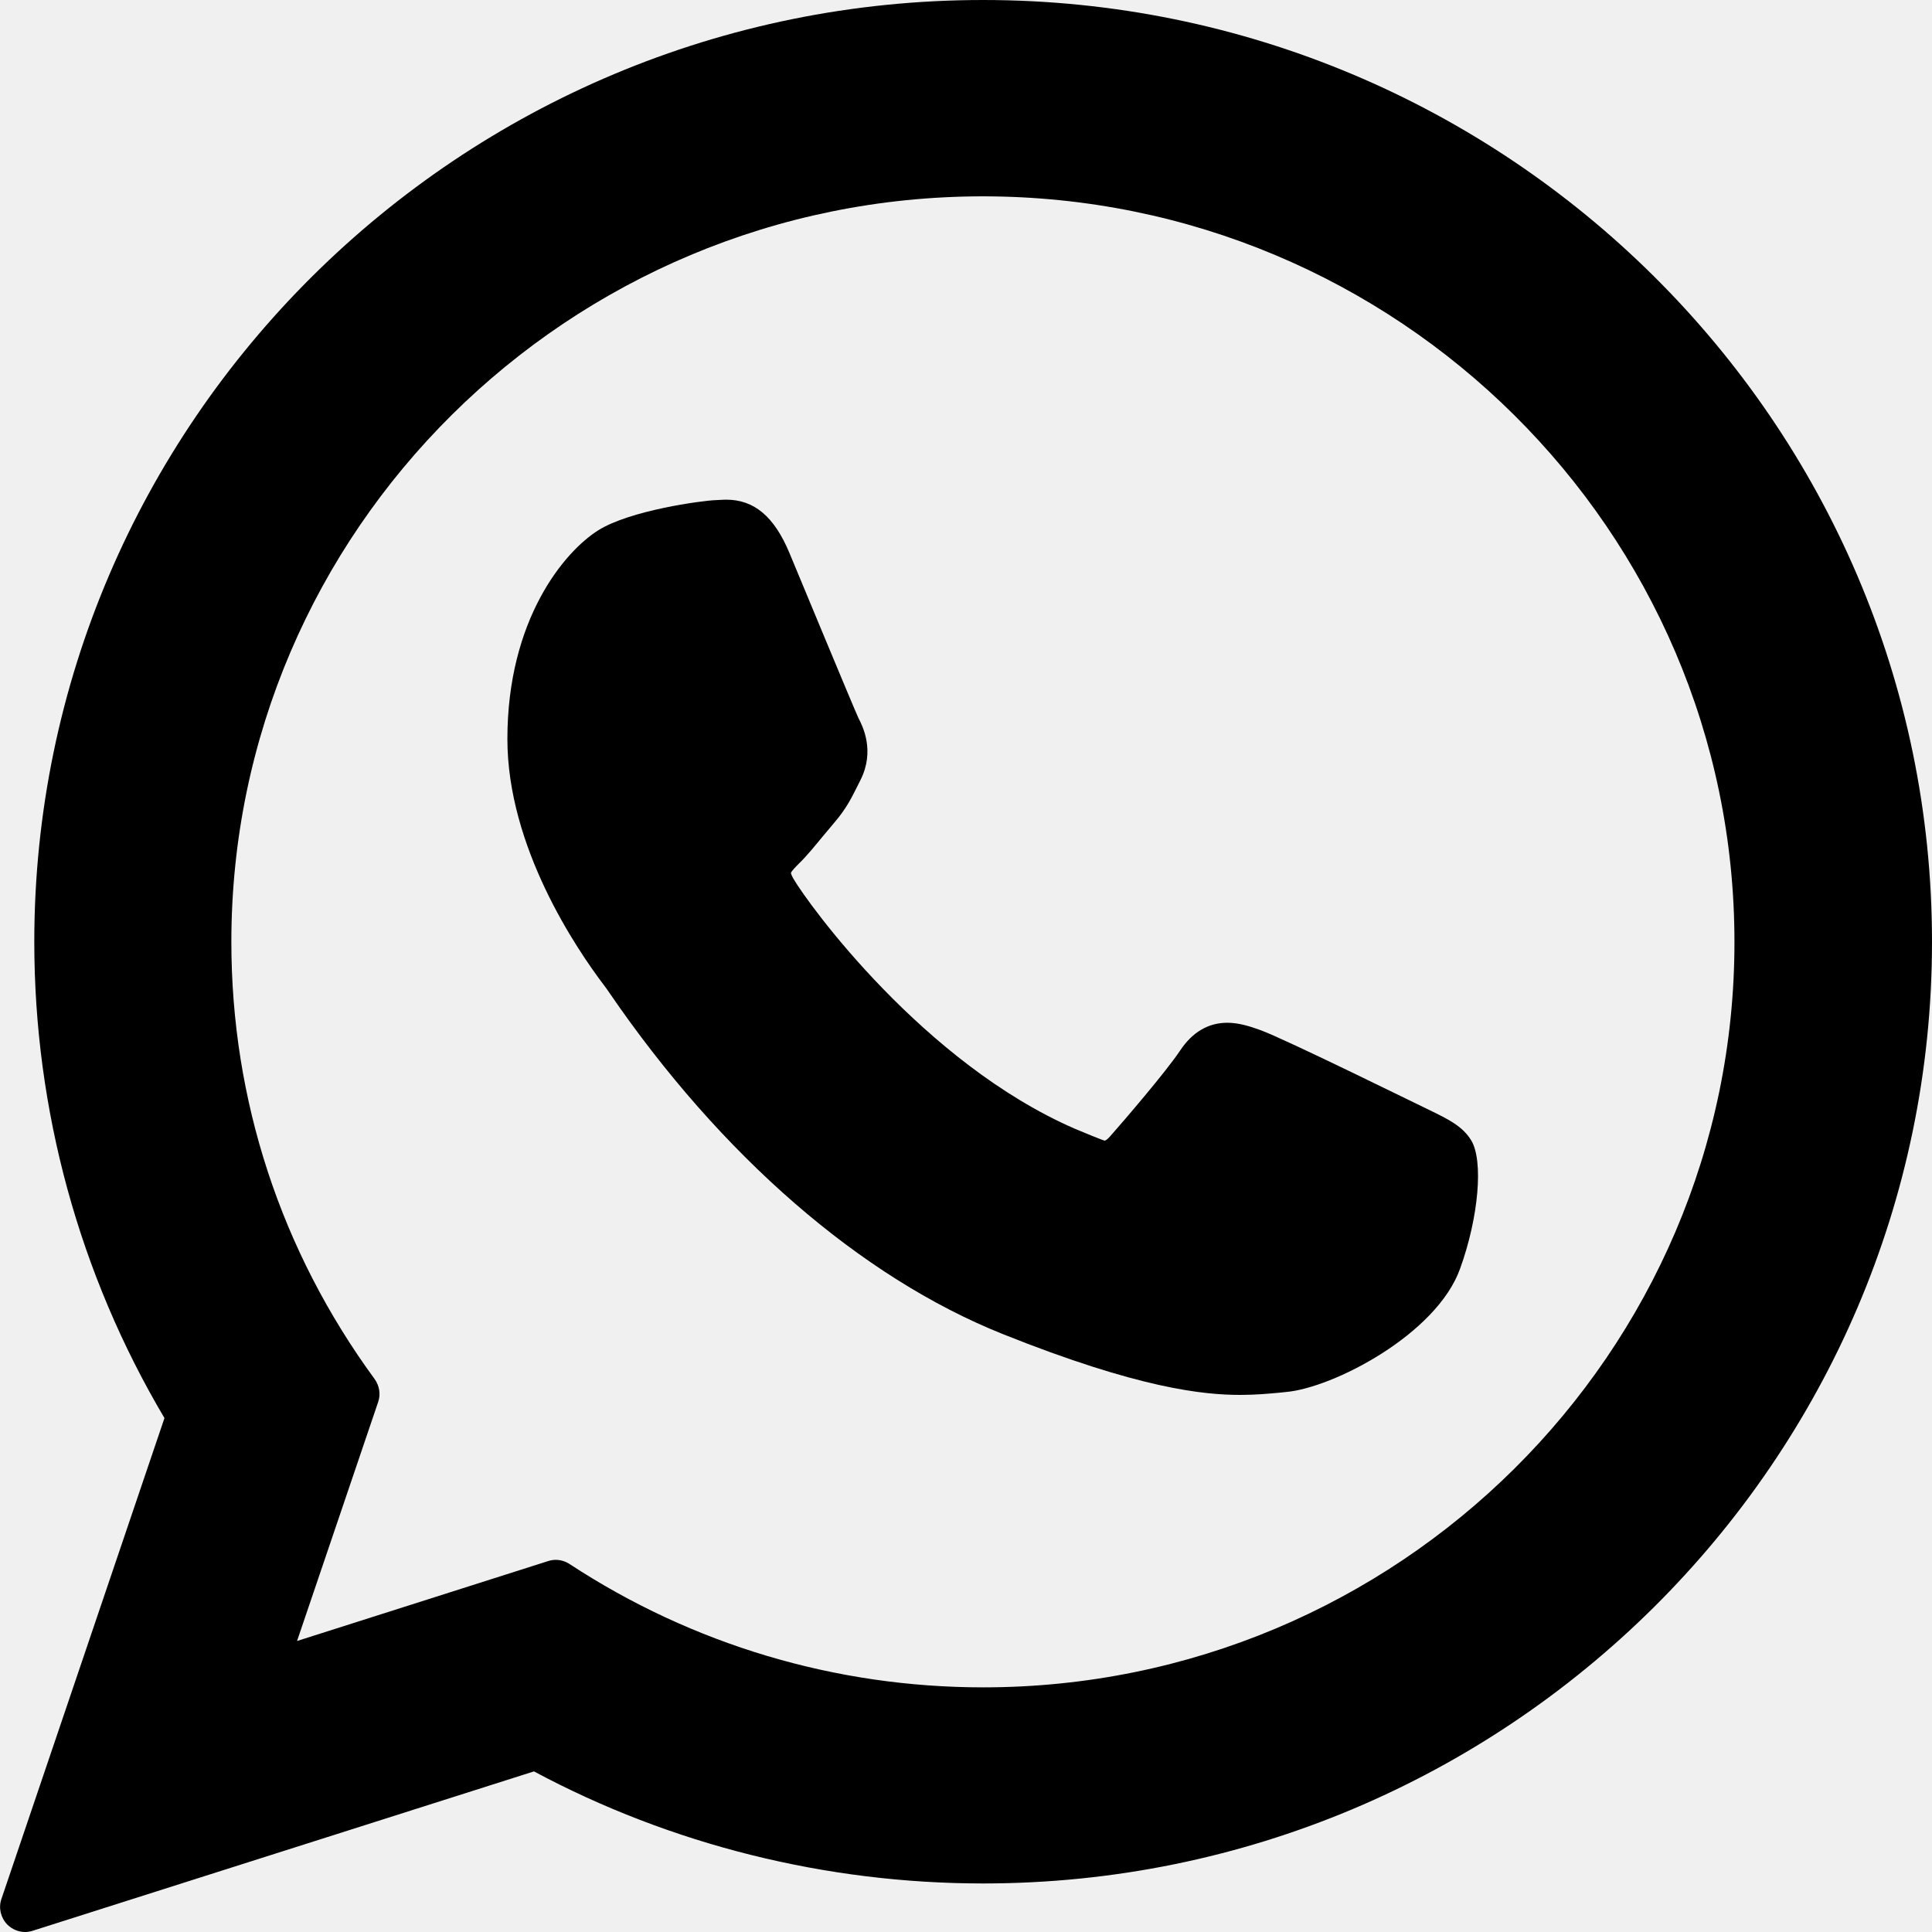
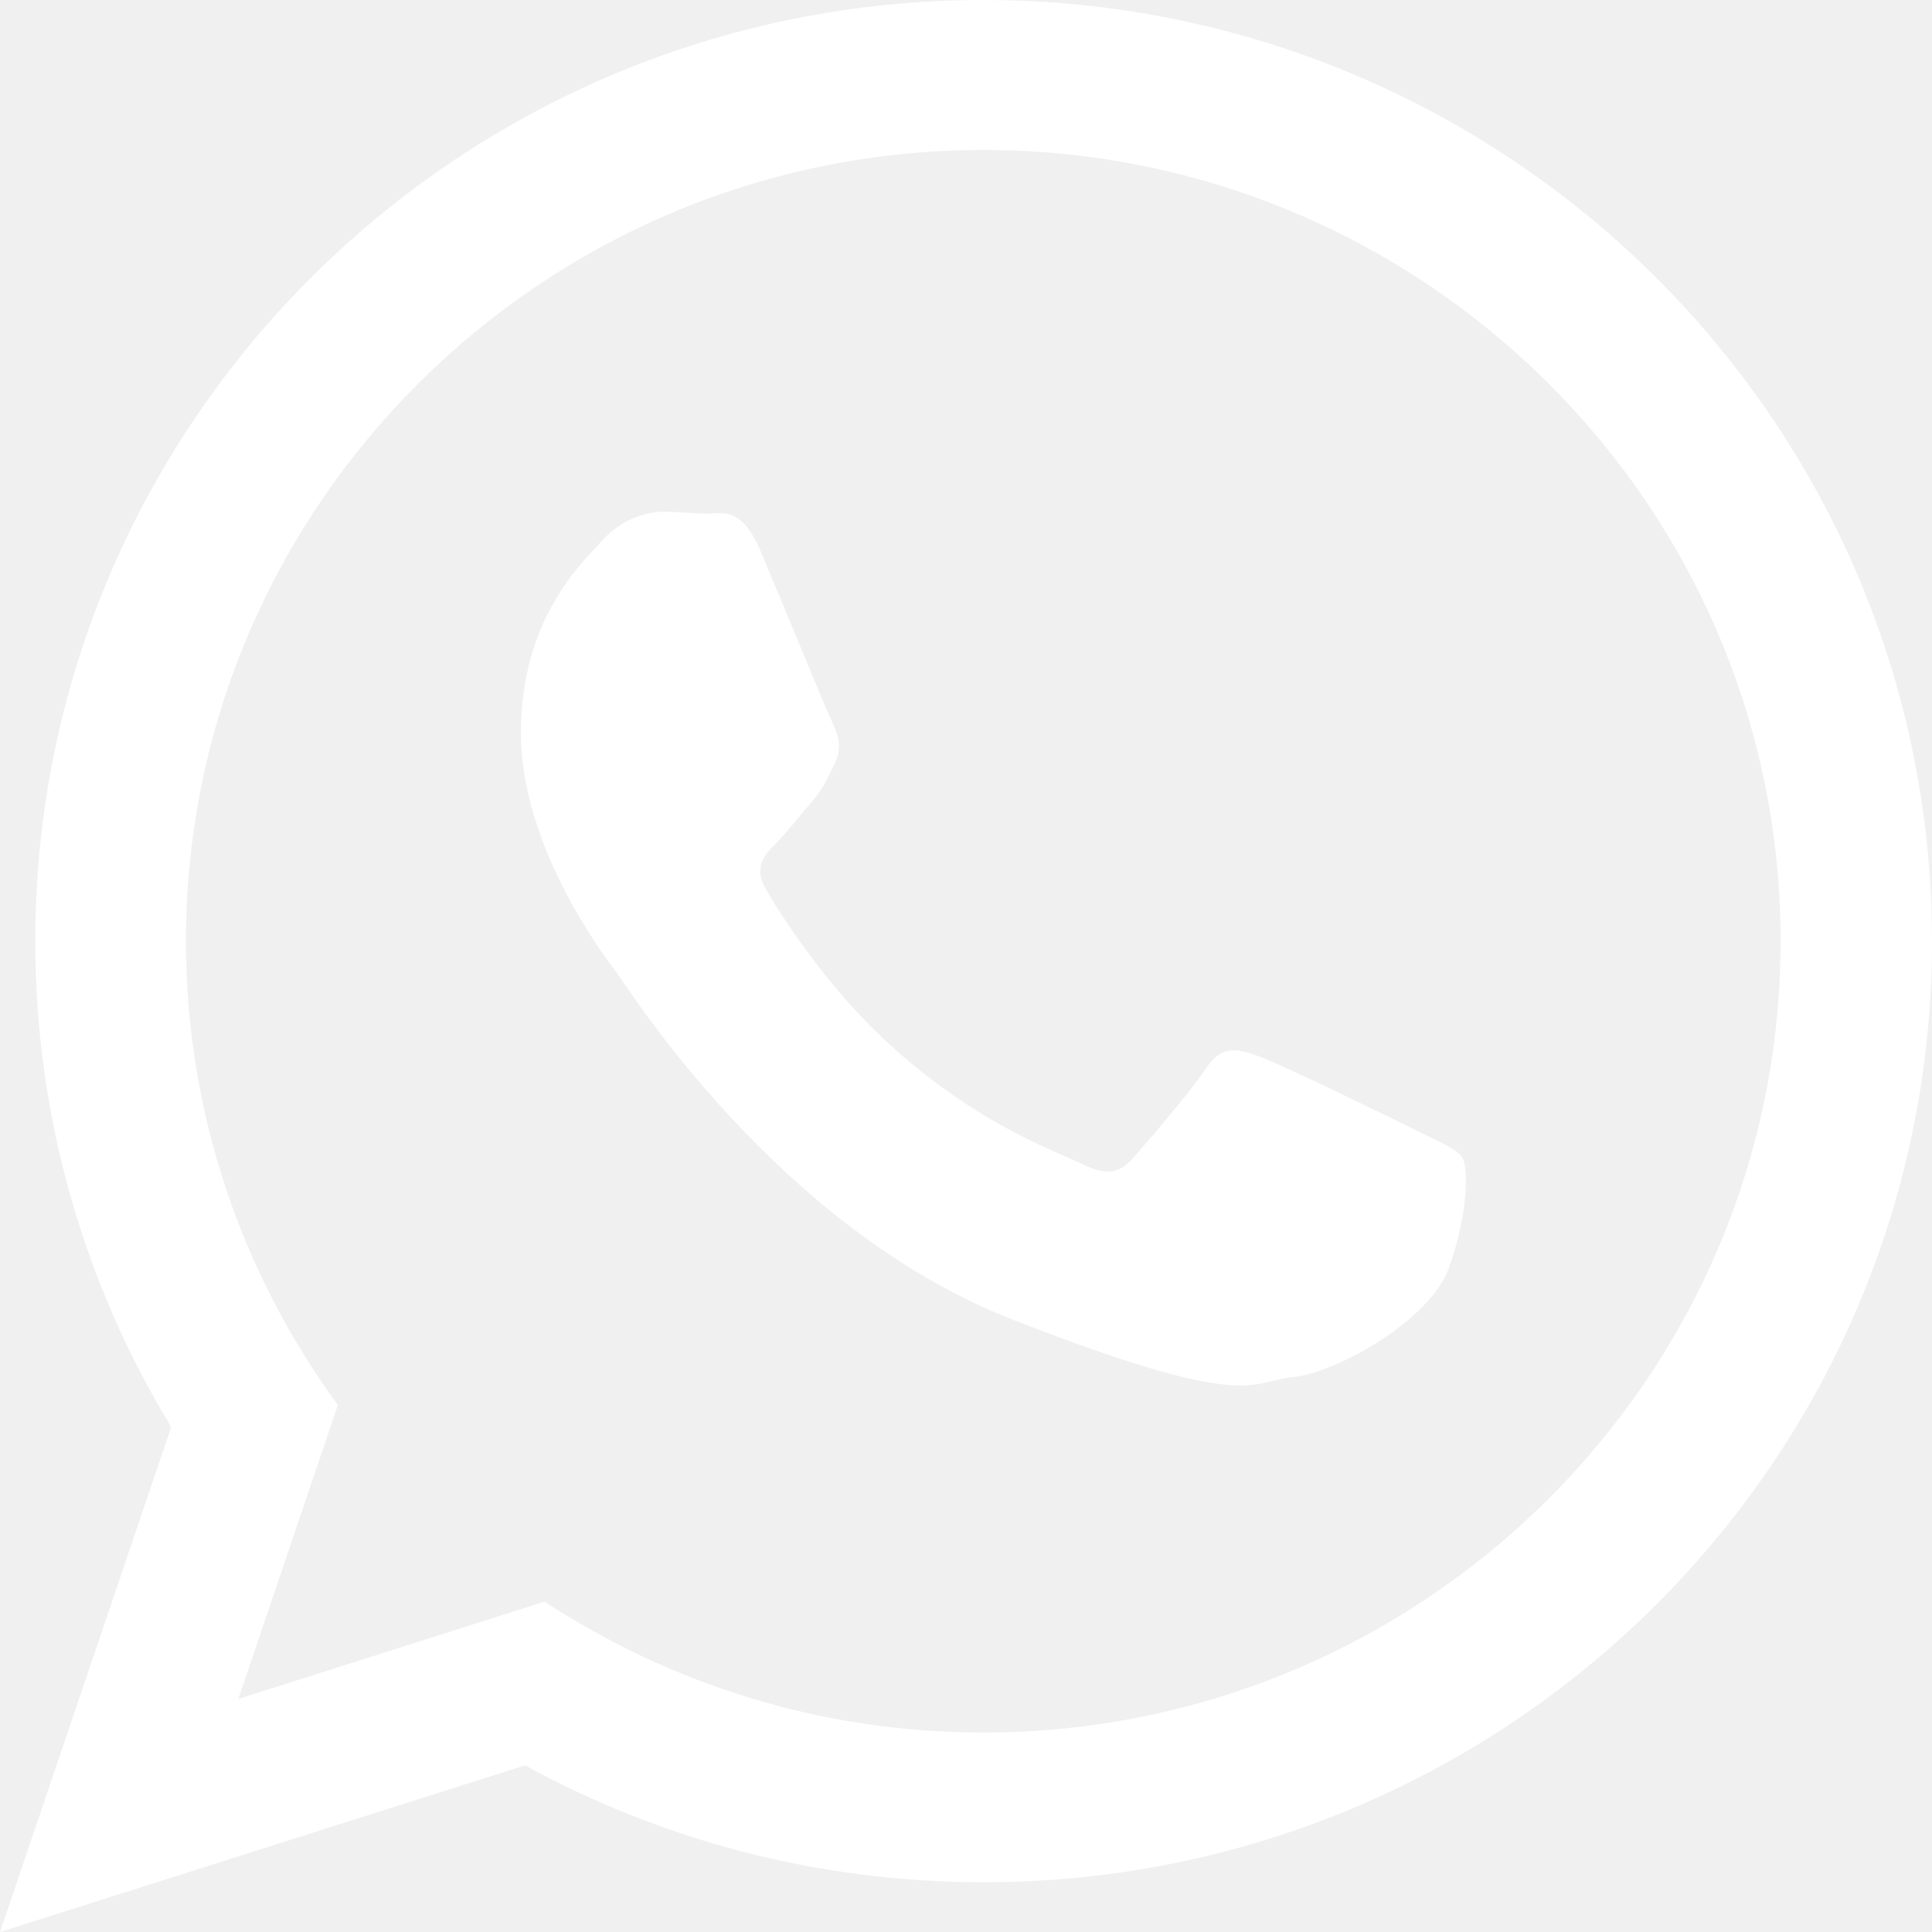
<svg xmlns="http://www.w3.org/2000/svg" xml:space="preserve" viewBox="0 0 800 800">
-   <path d="M592 459.7c-1.6-.7-59.9-29.5-70.2-33.2-4.2-1.5-8.8-3-13.6-3-7.9 0-14.5 3.9-19.6 11.6-5.8 8.7-23.5 29.3-28.9 35.4-.7.8-1.7 1.8-2.3 1.8-.5 0-9.5-3.7-12.3-4.9-62.6-27.2-110.1-92.5-116.6-103.6-.9-1.6-1-2.3-1-2.3.2-.8 2.3-2.9 3.4-4 3.2-3.1 6.6-7.3 9.9-11.3 1.6-1.9 3.2-3.8 4.7-5.6 4.8-5.6 7-10 9.5-15l1.3-2.6c6.1-12.1.9-22.3-.8-25.6-1.4-2.8-26-62.2-28.6-68.4-6.3-15.1-14.6-22.1-26.2-22.1-1.1 0 0 0-4.5.2-5.5.2-35.3 4.2-48.5 12.5-14 8.8-37.6 36.9-37.6 86.4 0 44.5 28.2 86.5 40.4 102.5.3.4.9 1.2 1.7 2.4 46.4 67.8 104.3 118 163 141.5 56.5 22.6 83.2 25.2 98.4 25.2 6.4 0 11.5-.5 16-.9l2.9-.3c19.5-1.7 62.4-23.9 72.1-51.1 7.7-21.3 9.7-44.7 4.6-53.1-3.6-5.9-9.6-8.8-17.2-12.5z" />
-   <path d="M407.1 0C190.4 0 14.2 174.9 14.2 390c0 69.6 18.6 137.6 53.9 197.2L.6 786.3c-1.3 3.7-.3 7.8 2.4 10.6 2 2 4.7 3.1 7.4 3.1 1.1 0 2.1-.2 3.1-.5l207.6-66c56.8 30.4 121 46.4 186 46.4C623.7 779.9 800 605 800 390 800 174.9 623.7 0 407.1 0zm0 698.7c-61.1 0-120.4-17.7-171.3-51.1-1.7-1.1-3.7-1.7-5.7-1.7-1.1 0-2.1.2-3.1.5l-104 33.1 33.6-99c1.1-3.2.5-6.7-1.5-9.5-38.8-53-59.3-115.5-59.3-181C95.8 219.8 235.4 81.3 407 81.3S718.2 219.8 718.2 390c.1 170.2-139.5 308.7-311.1 308.7z" />
+   <path fill="#FFF" d="M800 389.7c0 215.2-175.8 389.7-392.8 389.7-68.8 0-133.5-17.6-189.8-48.4L0 800l70.9-209.1c-35.7-58.7-56.3-127.6-56.3-201.2C14.6 174.5 190.4 0 407.3 0 624.2.1 800 174.5 800 389.7zM407.2 62.1C225.1 62.1 77 209.1 77 389.7c0 71.7 23.4 138.1 62.9 192.1L98.7 703.5l126.8-40.3c52.2 34.2 114.6 54.2 181.6 54.2 182.1 0 330.2-146.9 330.2-327.6.2-180.7-148-327.7-330.1-327.7zm198.4 417.4c-2.5-3.9-8.9-6.3-18.5-11.1s-57-27.9-65.8-31c-8.9-3.2-15.3-4.8-21.7 4.7-6.3 9.6-24.8 31.1-30.5 37.5-5.6 6.4-11.2 7.2-20.8 2.5-9.6-4.9-40.7-14.9-77.5-47.4-28.6-25.4-47.9-56.6-53.5-66.2-5.7-9.5-.6-14.7 4.2-19.5 4.3-4.3 9.6-11.2 14.5-16.8 4.8-5.6 6.4-9.5 9.6-15.9 3.2-6.4 1.6-11.9-.8-16.8-2.4-4.8-21.6-51.8-29.7-70.9-8-19.1-16-15.9-21.7-15.9-5.6 0-12-.8-18.4-.8s-16.9 2.3-25.6 11.9c-8.8 9.6-33.7 32.7-33.7 79.7 0 47.1 34.5 92.4 39.3 98.8 4.9 6.3 66.6 106 164.5 144.2 97.9 38.2 97.9 25.5 115.5 23.8 17.7-1.6 57-23.1 65-45.4 8-22.3 8-41.4 5.6-45.4z" />
</svg>
